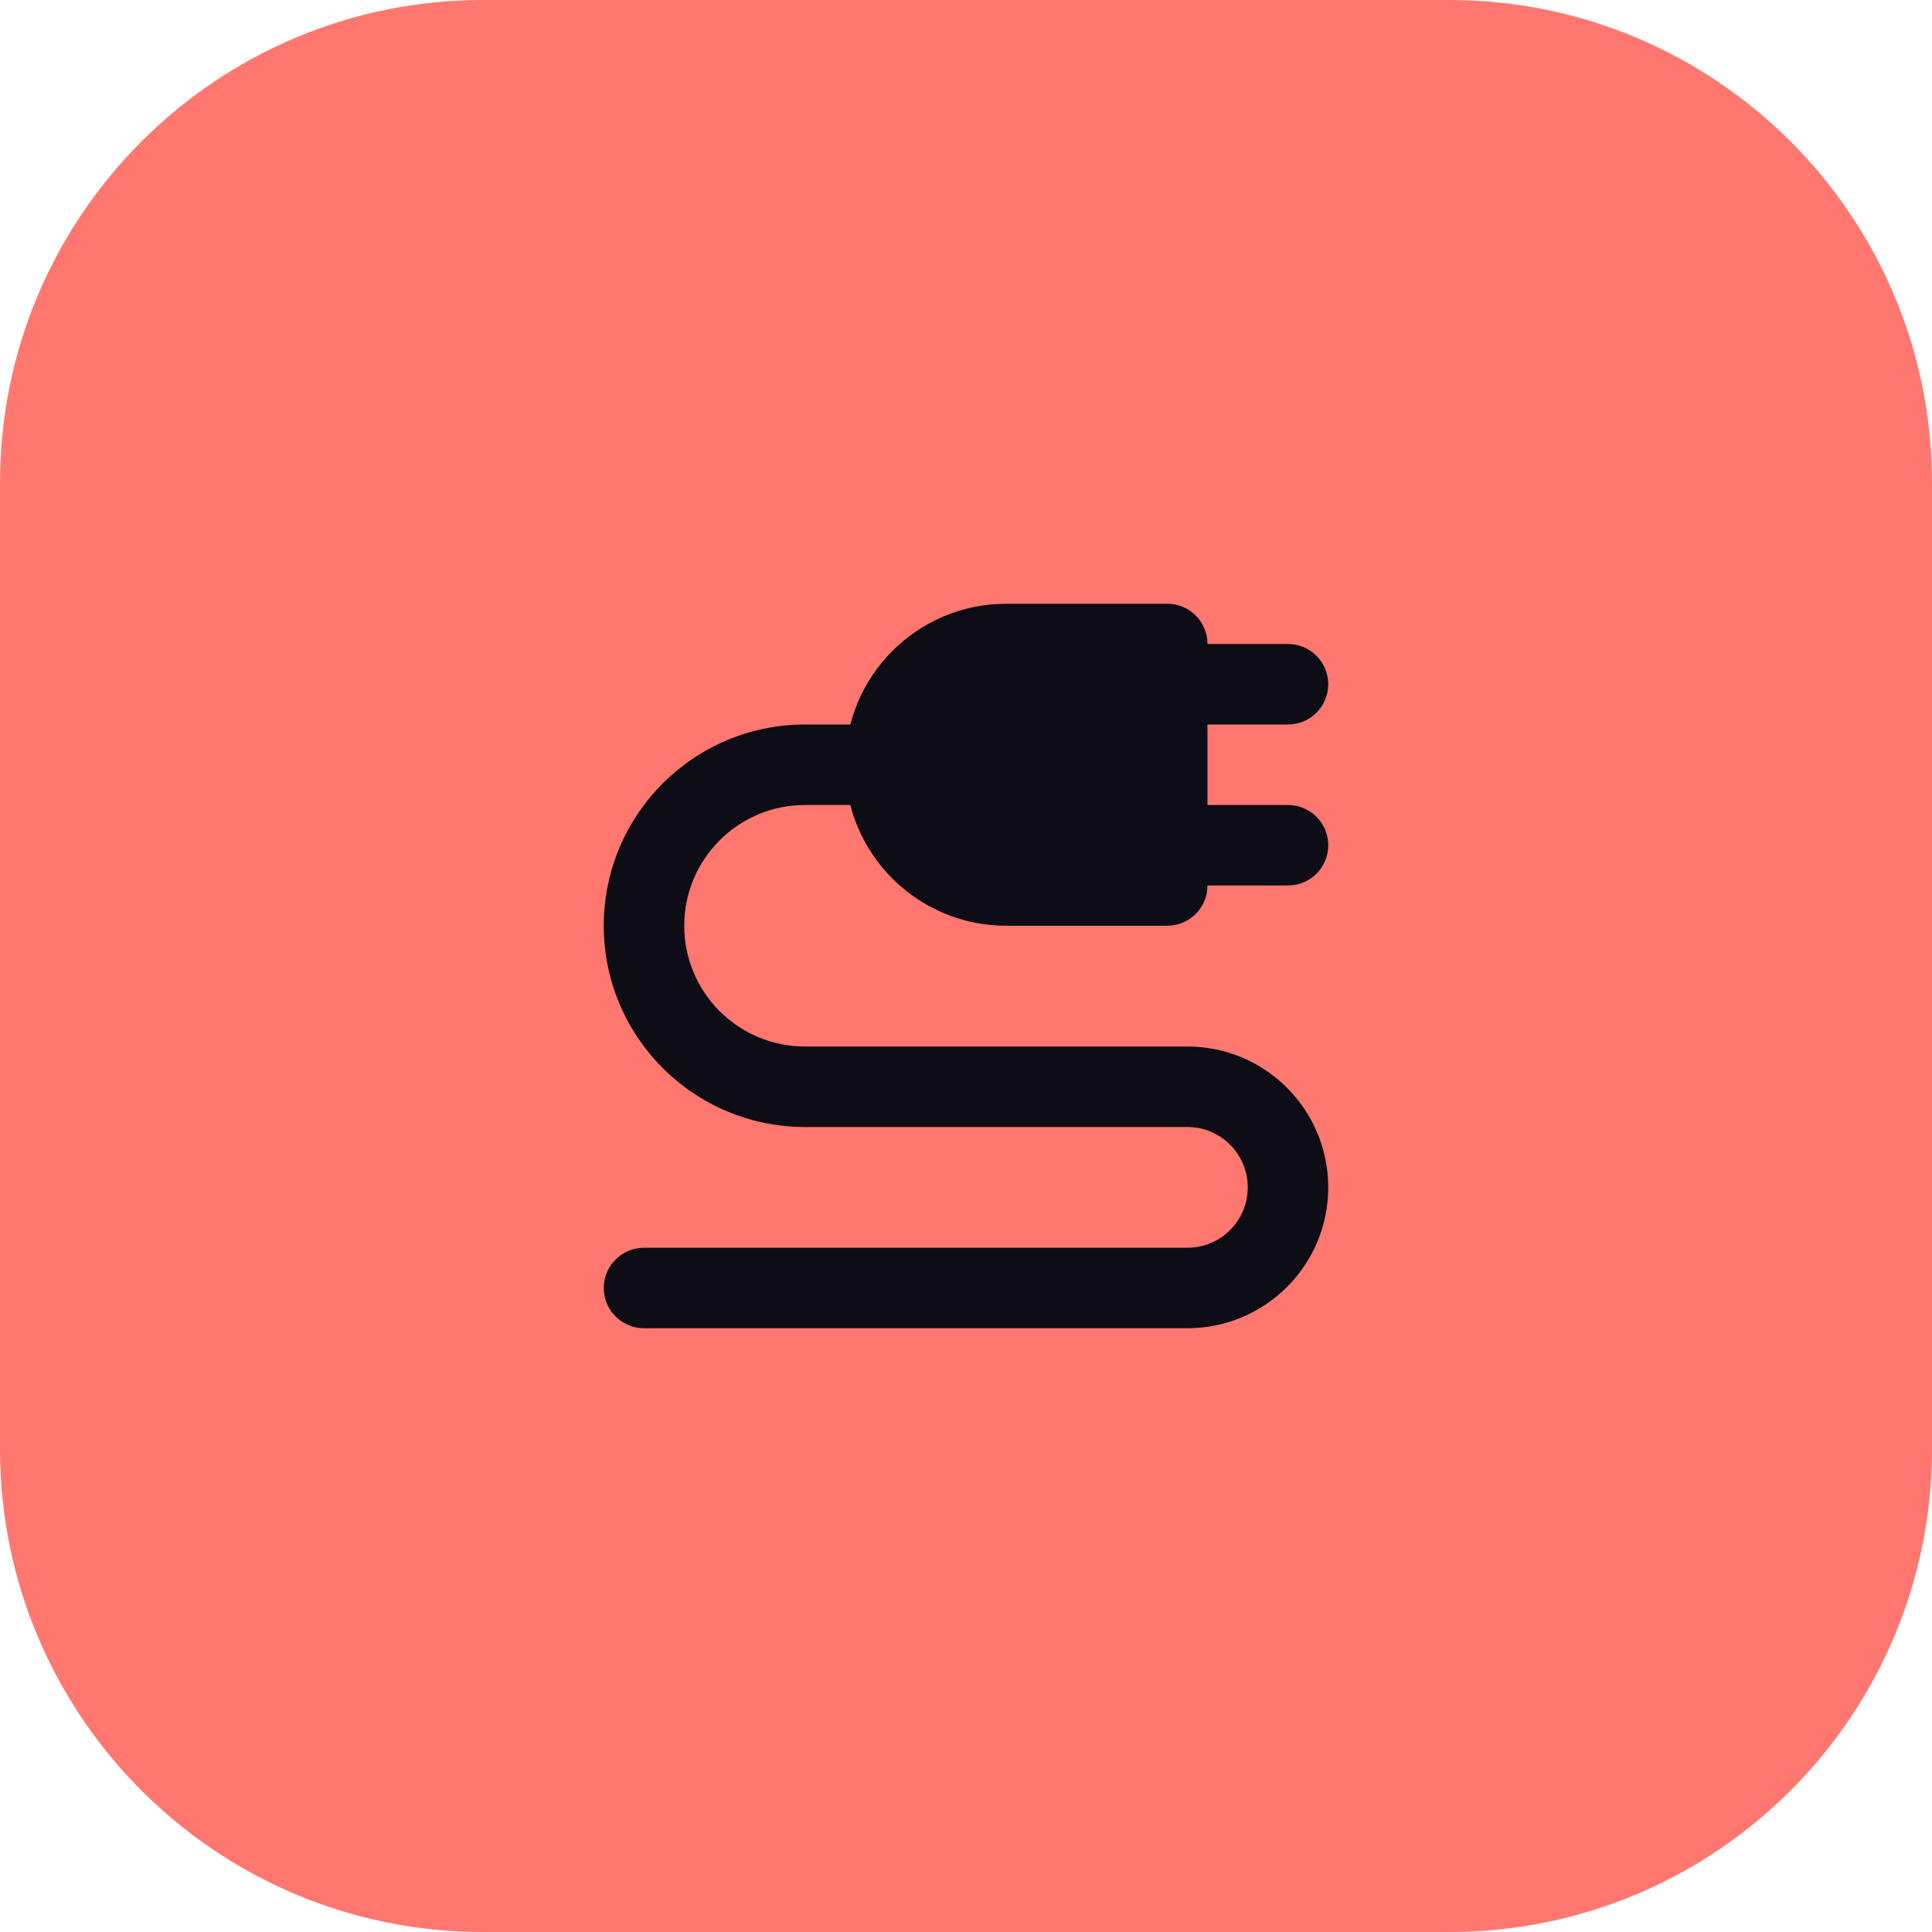
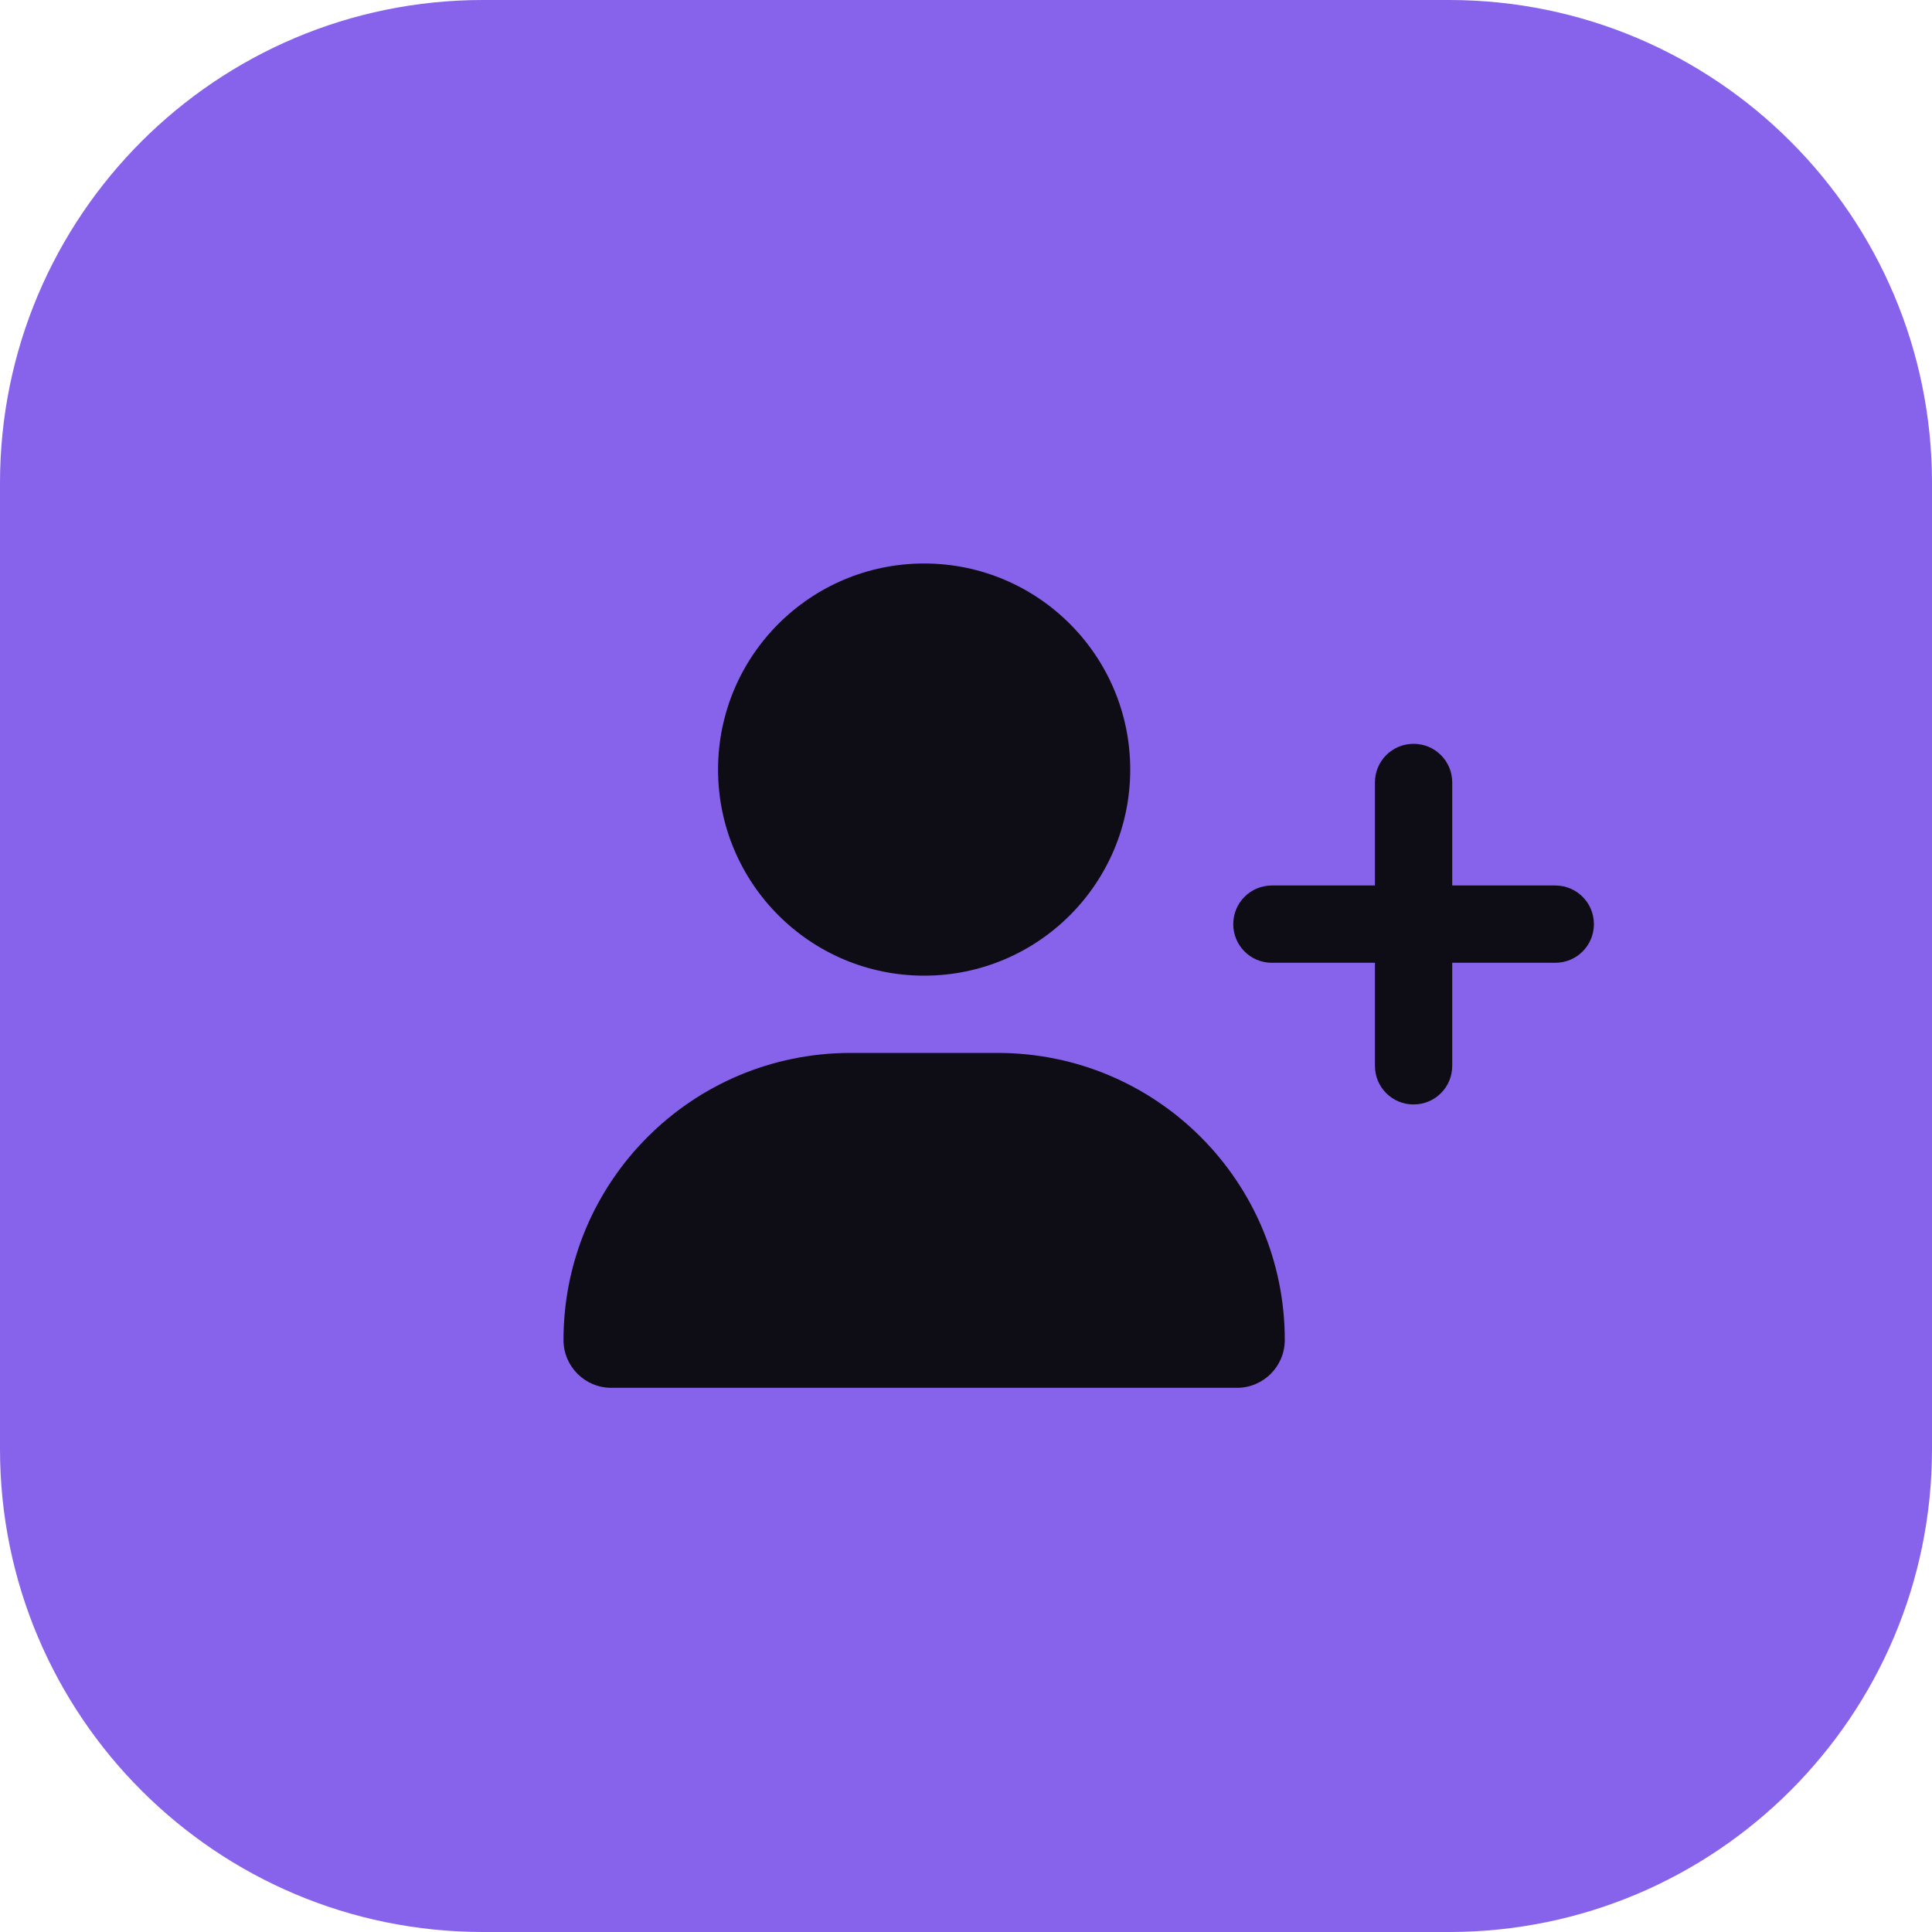
- <svg xmlns="http://www.w3.org/2000/svg" width="48" height="48" viewBox="0 0 48 48" fill="none">
-   <rect width="48" height="48" rx="12" fill="#FF776F" />
-   <path fill-rule="evenodd" clip-rule="evenodd" d="M31 29.5C31 28.672 30.328 28 29.5 28H20C17.239 28 15 25.761 15 23C15 20.239 17.239 18 20 18H23V20H20C18.343 20 17 21.343 17 23C17 24.657 18.343 26 20 26H29.5C31.433 26 33 27.567 33 29.5C33 31.433 31.433 33 29.5 33H16C15.448 33 15 32.552 15 32C15 31.448 15.448 31 16 31H29.5C30.328 31 31 30.328 31 29.5Z" fill="#0E0C15" />
-   <path d="M32 16H28V18H32C32.552 18 33 17.552 33 17C33 16.448 32.552 16 32 16Z" fill="#0E0C15" />
-   <path d="M32 20H28V22H32C32.552 22 33 21.552 33 21C33 20.448 32.552 20 32 20Z" fill="#0E0C15" />
-   <path d="M21 19C21 16.791 22.791 15 25 15H29C29.552 15 30 15.448 30 16V22C30 22.552 29.552 23 29 23H25C22.791 23 21 21.209 21 19Z" fill="#0E0C15" />
+ <svg xmlns="http://www.w3.org/2000/svg" width="48" height="48" viewBox="0 0 48 48" fill="">
+   <rect width="48" height="48" rx="12" fill="#8762EA" />
+   <path d="M96 128a128 128 0 1 1 256 0A128 128 0 1 1 96 128zM0 482.3C0 383.8 79.8 304 178.3 304l91.4 0C368.2 304 448 383.8 448 482.3c0 16.4-13.3 29.7-29.7 29.7L29.7 512C13.3 512 0 498.7 0 482.3zM504 312l0-64-64 0c-13.3 0-24-10.7-24-24s10.7-24 24-24l64 0 0-64c0-13.3 10.7-24 24-24s24 10.7 24 24l0 64 64 0c13.3 0 24 10.7 24 24s-10.7 24-24 24l-64 0 0 64c0 13.3-10.7 24-24 24s-24-10.7-24-24z" fill="#0E0C15" transform="scale(0.04) translate(350, 350)" />
</svg>
